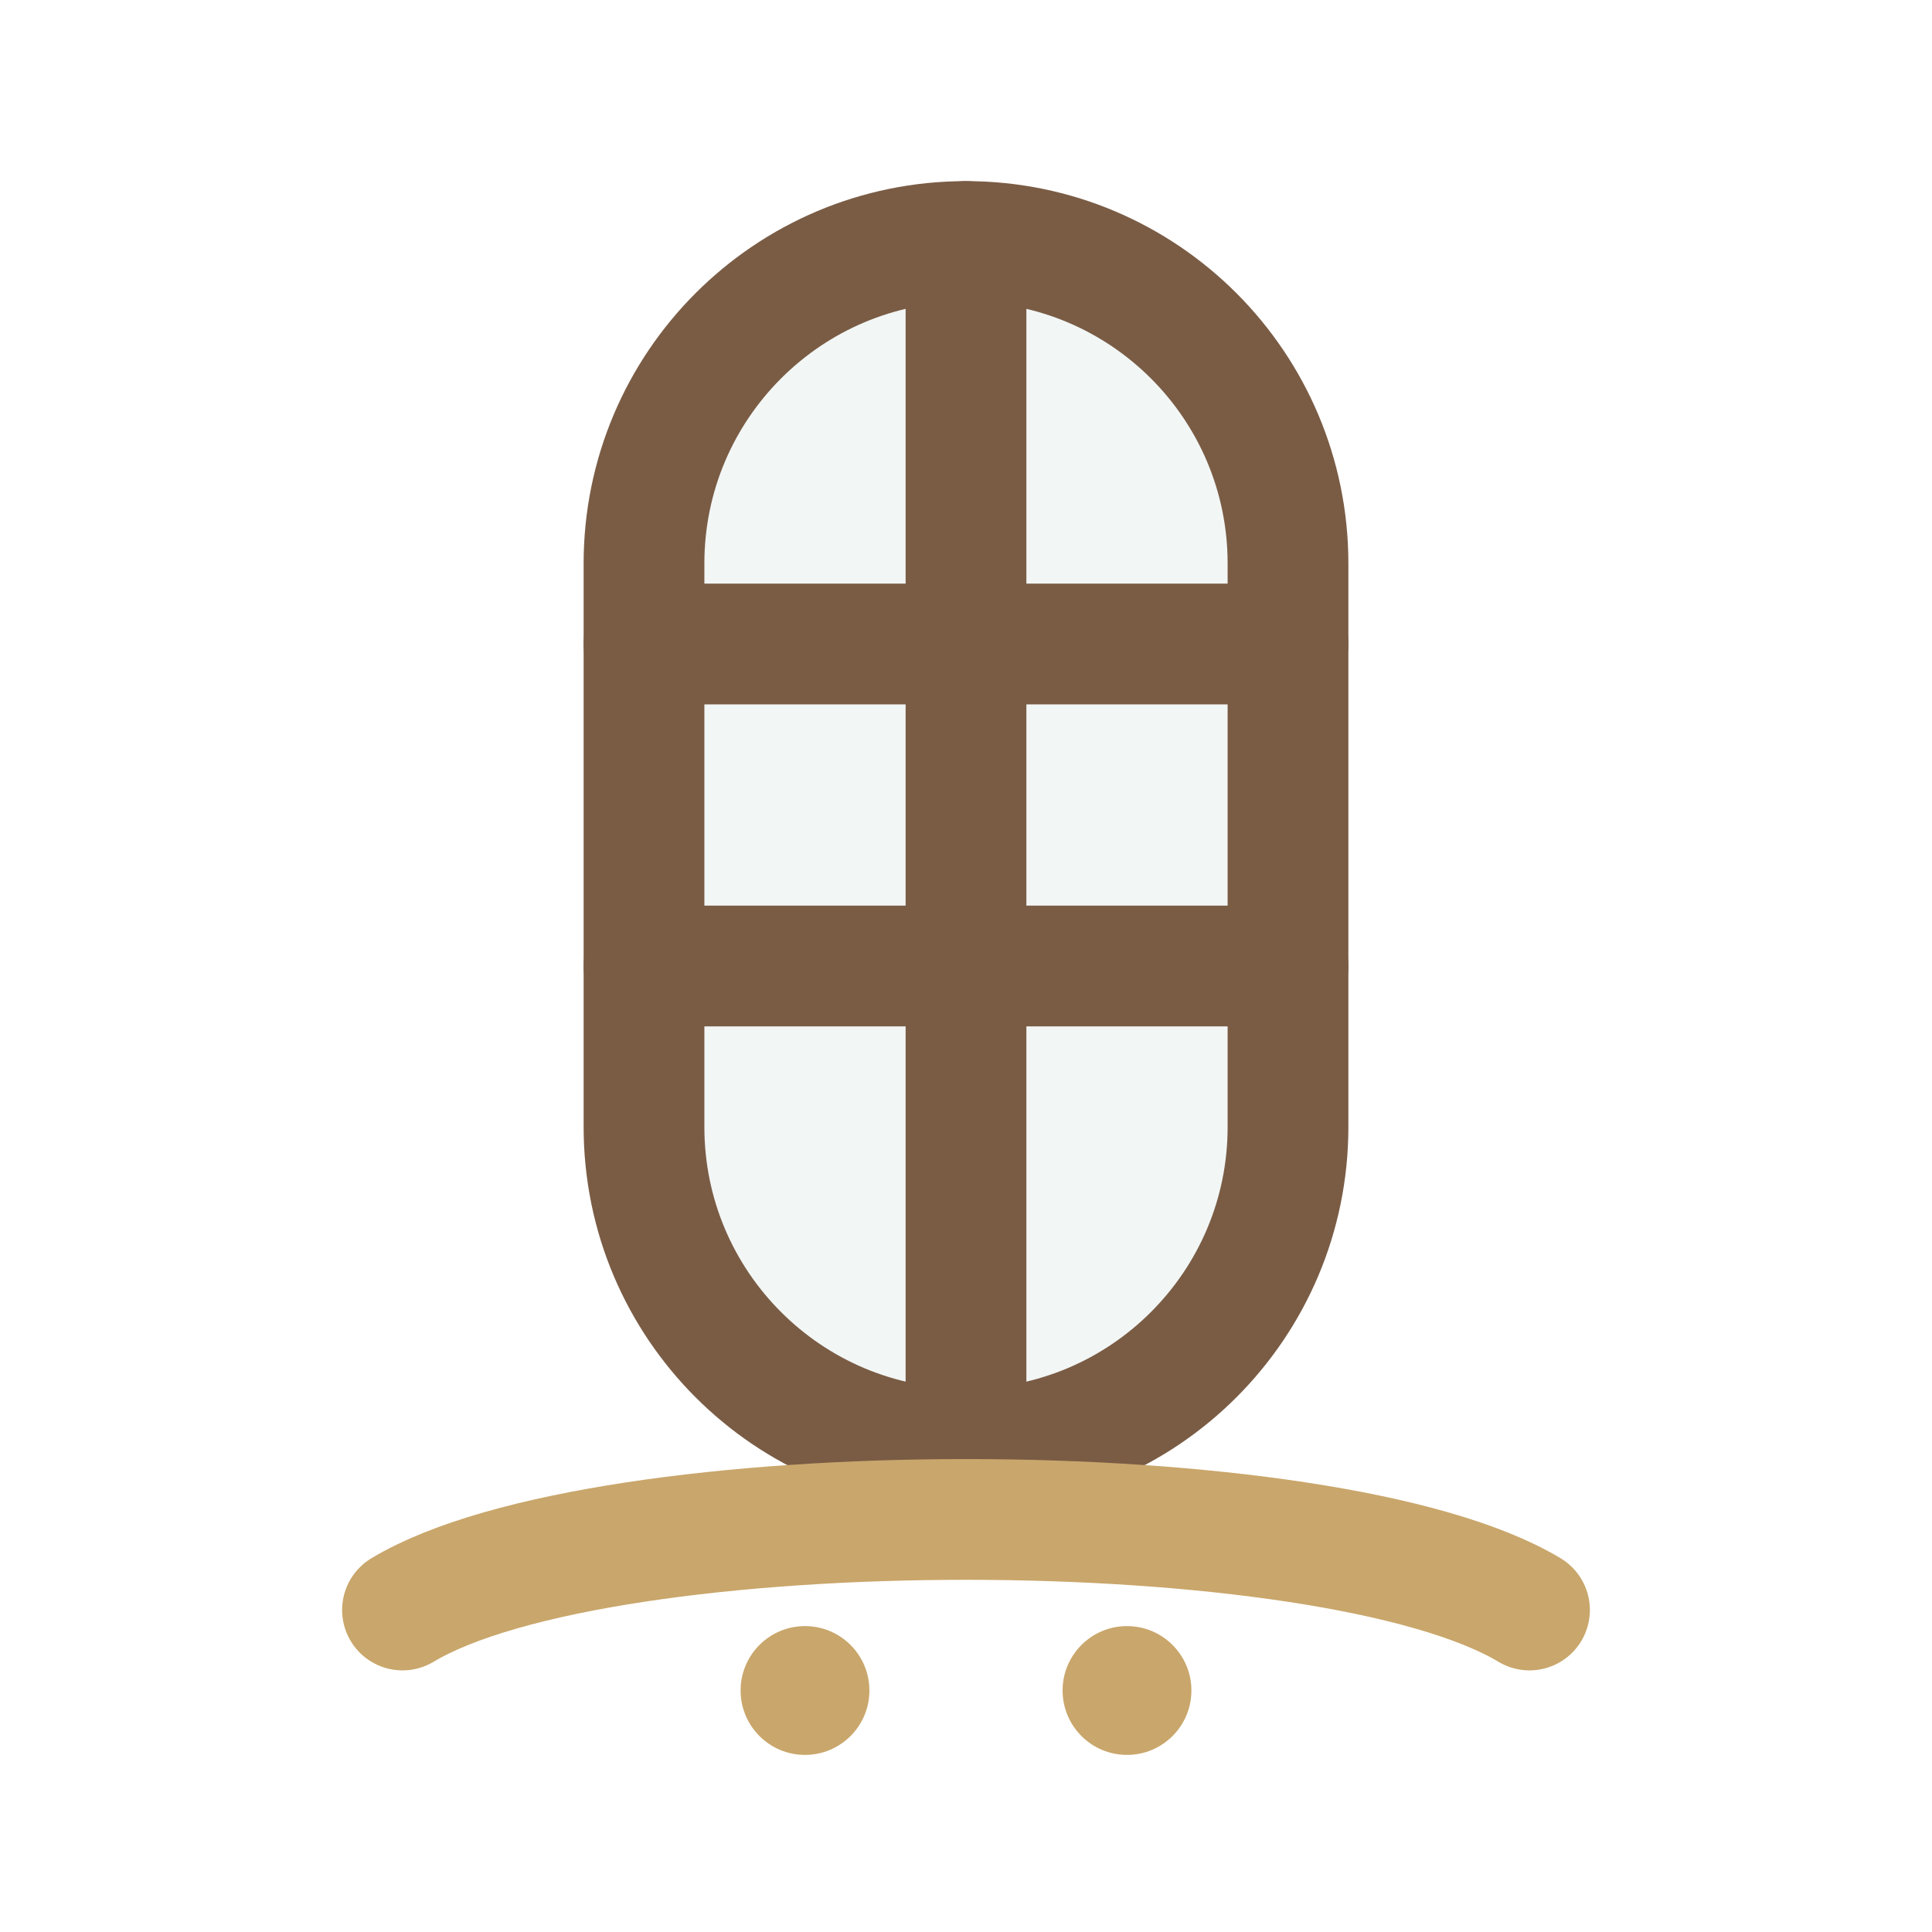
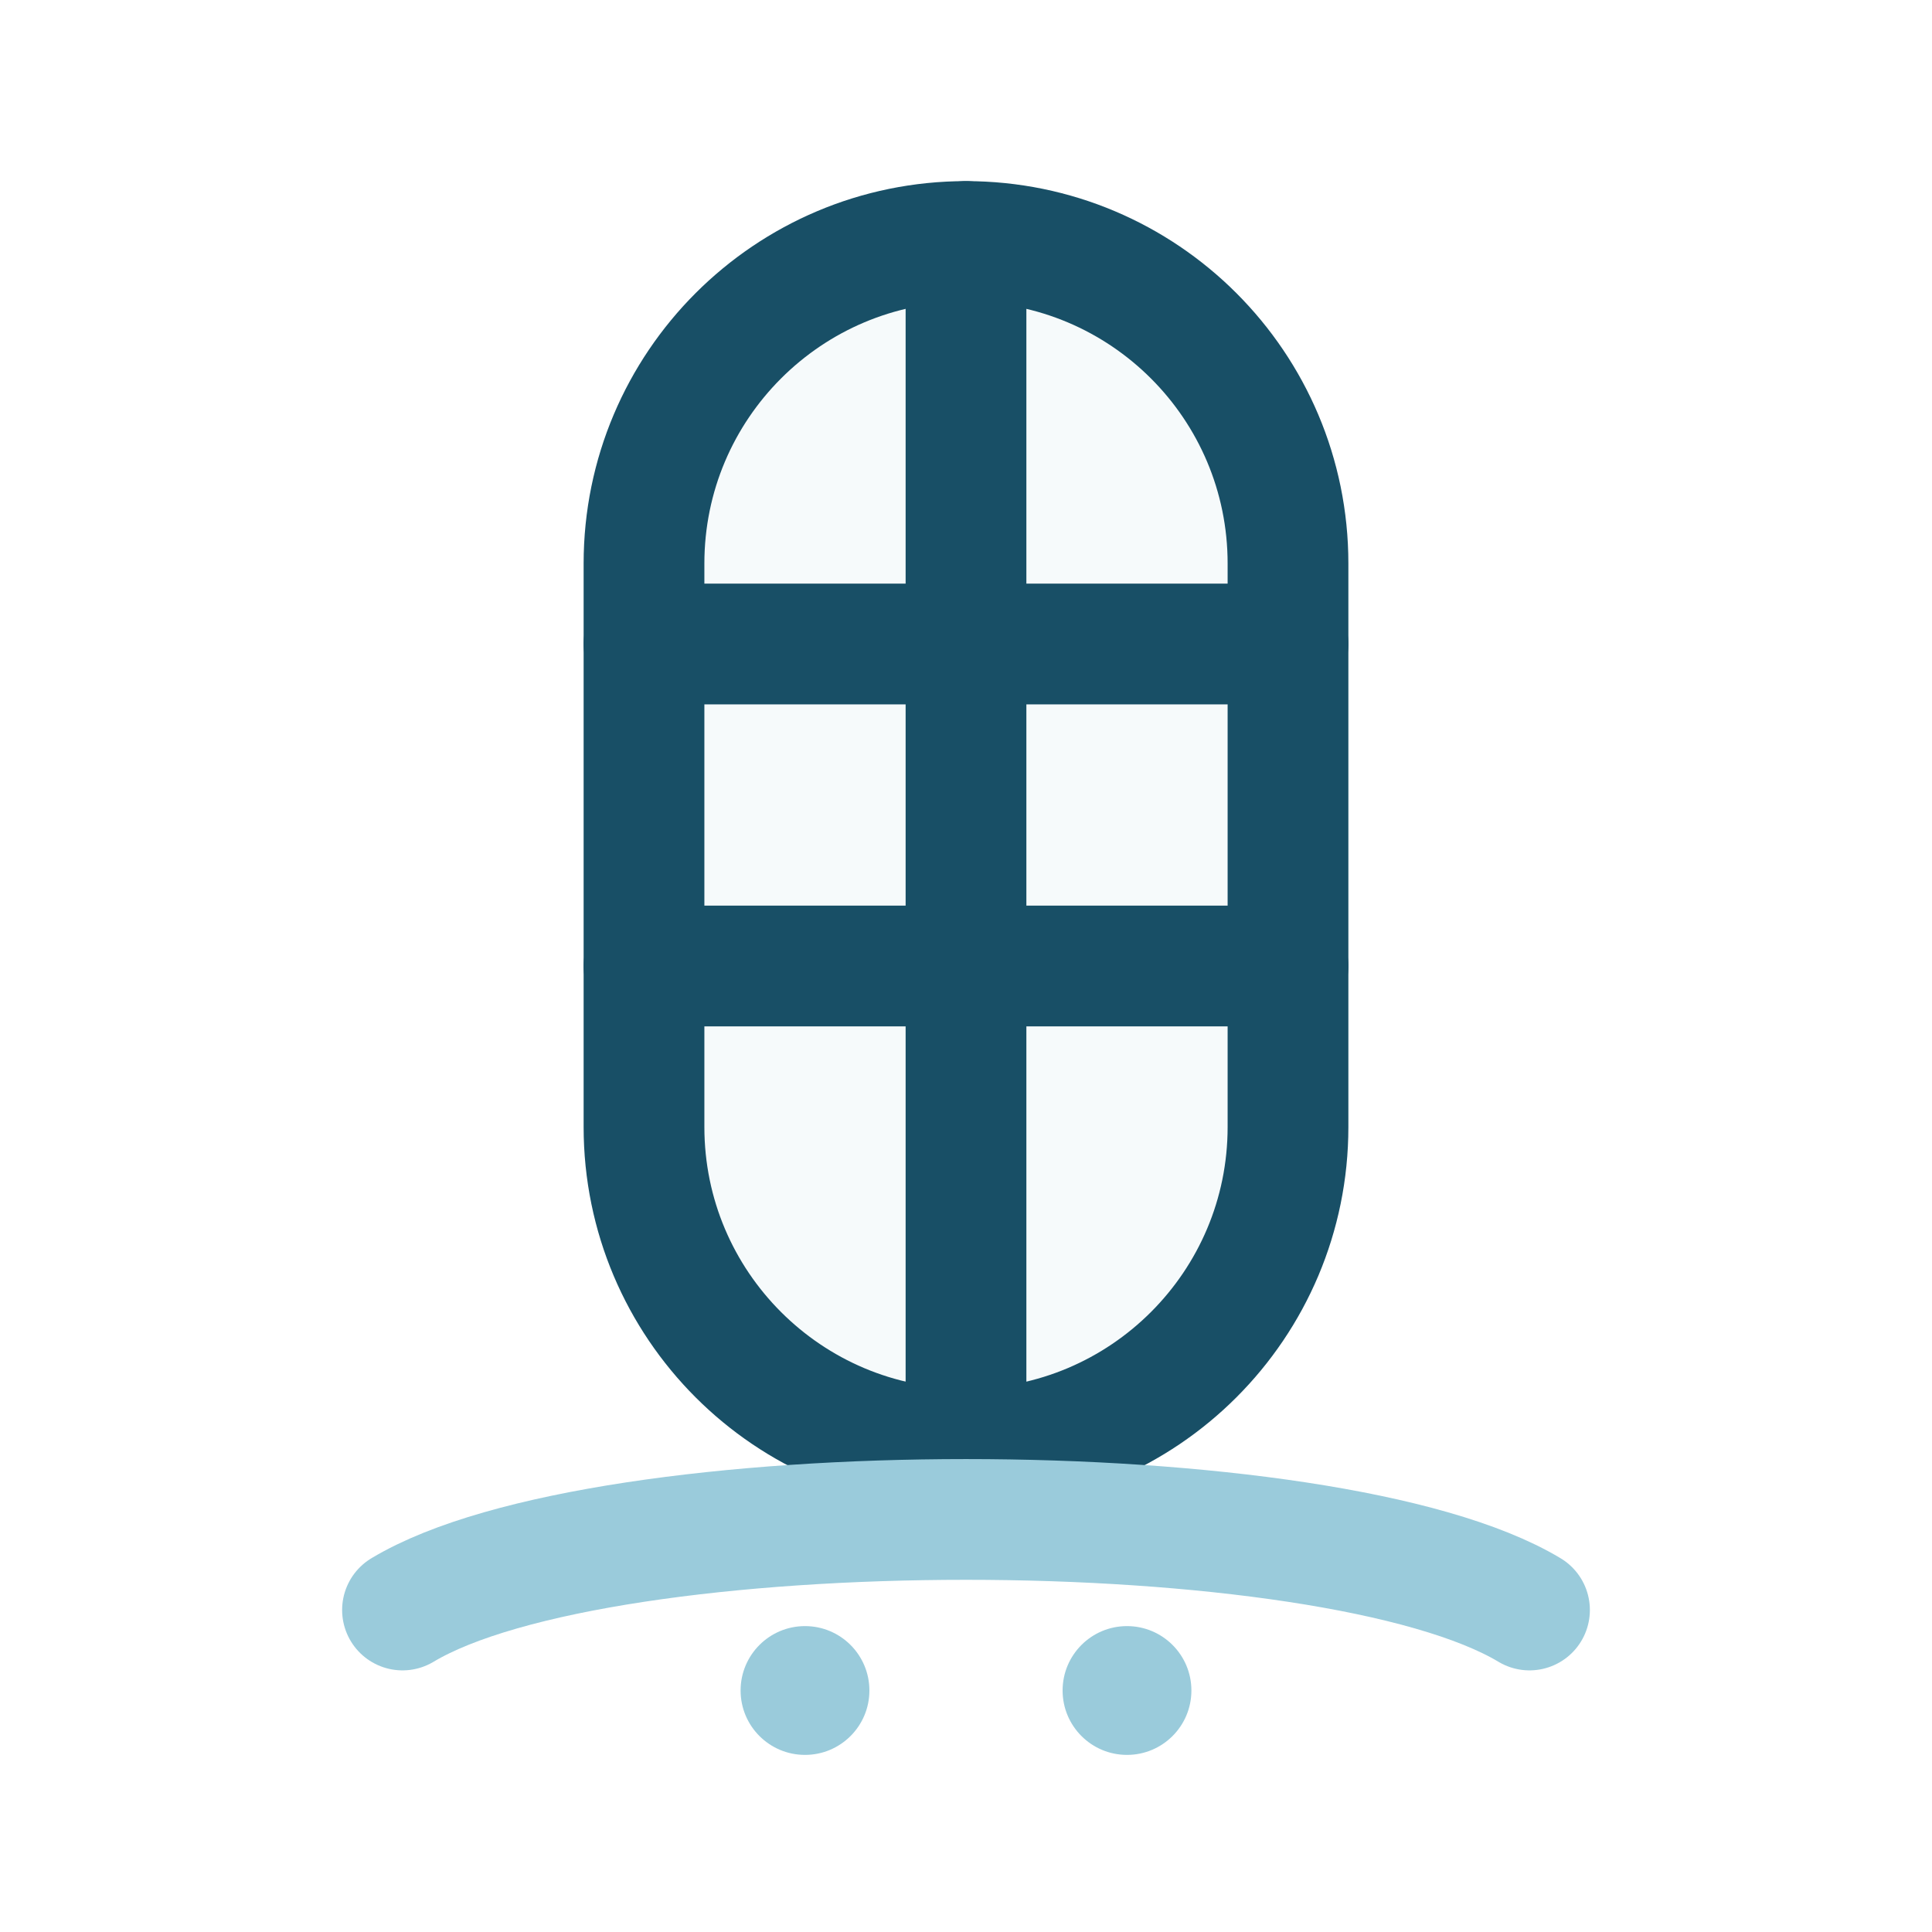
- <svg xmlns="http://www.w3.org/2000/svg" viewBox="0 0 24 24" fill="none" stroke="#7A5C45" stroke-width="1.5" stroke-linecap="round" stroke-linejoin="round">
-   <rect x="8" y="3" width="8" height="15" rx="4" fill="#E9F0EE" fill-opacity="0.6" />
+ <svg xmlns="http://www.w3.org/2000/svg" viewBox="0 0 24 24" fill="none" stroke="#184F66" stroke-width="1.5" stroke-linecap="round" stroke-linejoin="round">
+   <rect x="8" y="3" width="8" height="15" rx="4" fill="#F0F6F8" fill-opacity="0.6" />
  <path d="M8 8H16M8 12H16M12 3V18" />
-   <path d="M5 20C7.5 18.5 16.5 18.5 19 20" stroke="#C9A66B" />
-   <circle cx="10" cy="21" r="0.8" fill="#C9A66B" stroke="none" />
-   <circle cx="14" cy="21" r="0.8" fill="#C9A66B" stroke="none" />
+   <path d="M5 20C7.5 18.5 16.5 18.5 19 20" stroke="#9acbdb" />
+   <circle cx="10" cy="21" r="0.8" fill="#9acbdb" stroke="none" />
+   <circle cx="14" cy="21" r="0.8" fill="#9acbdb" stroke="none" />
</svg>
